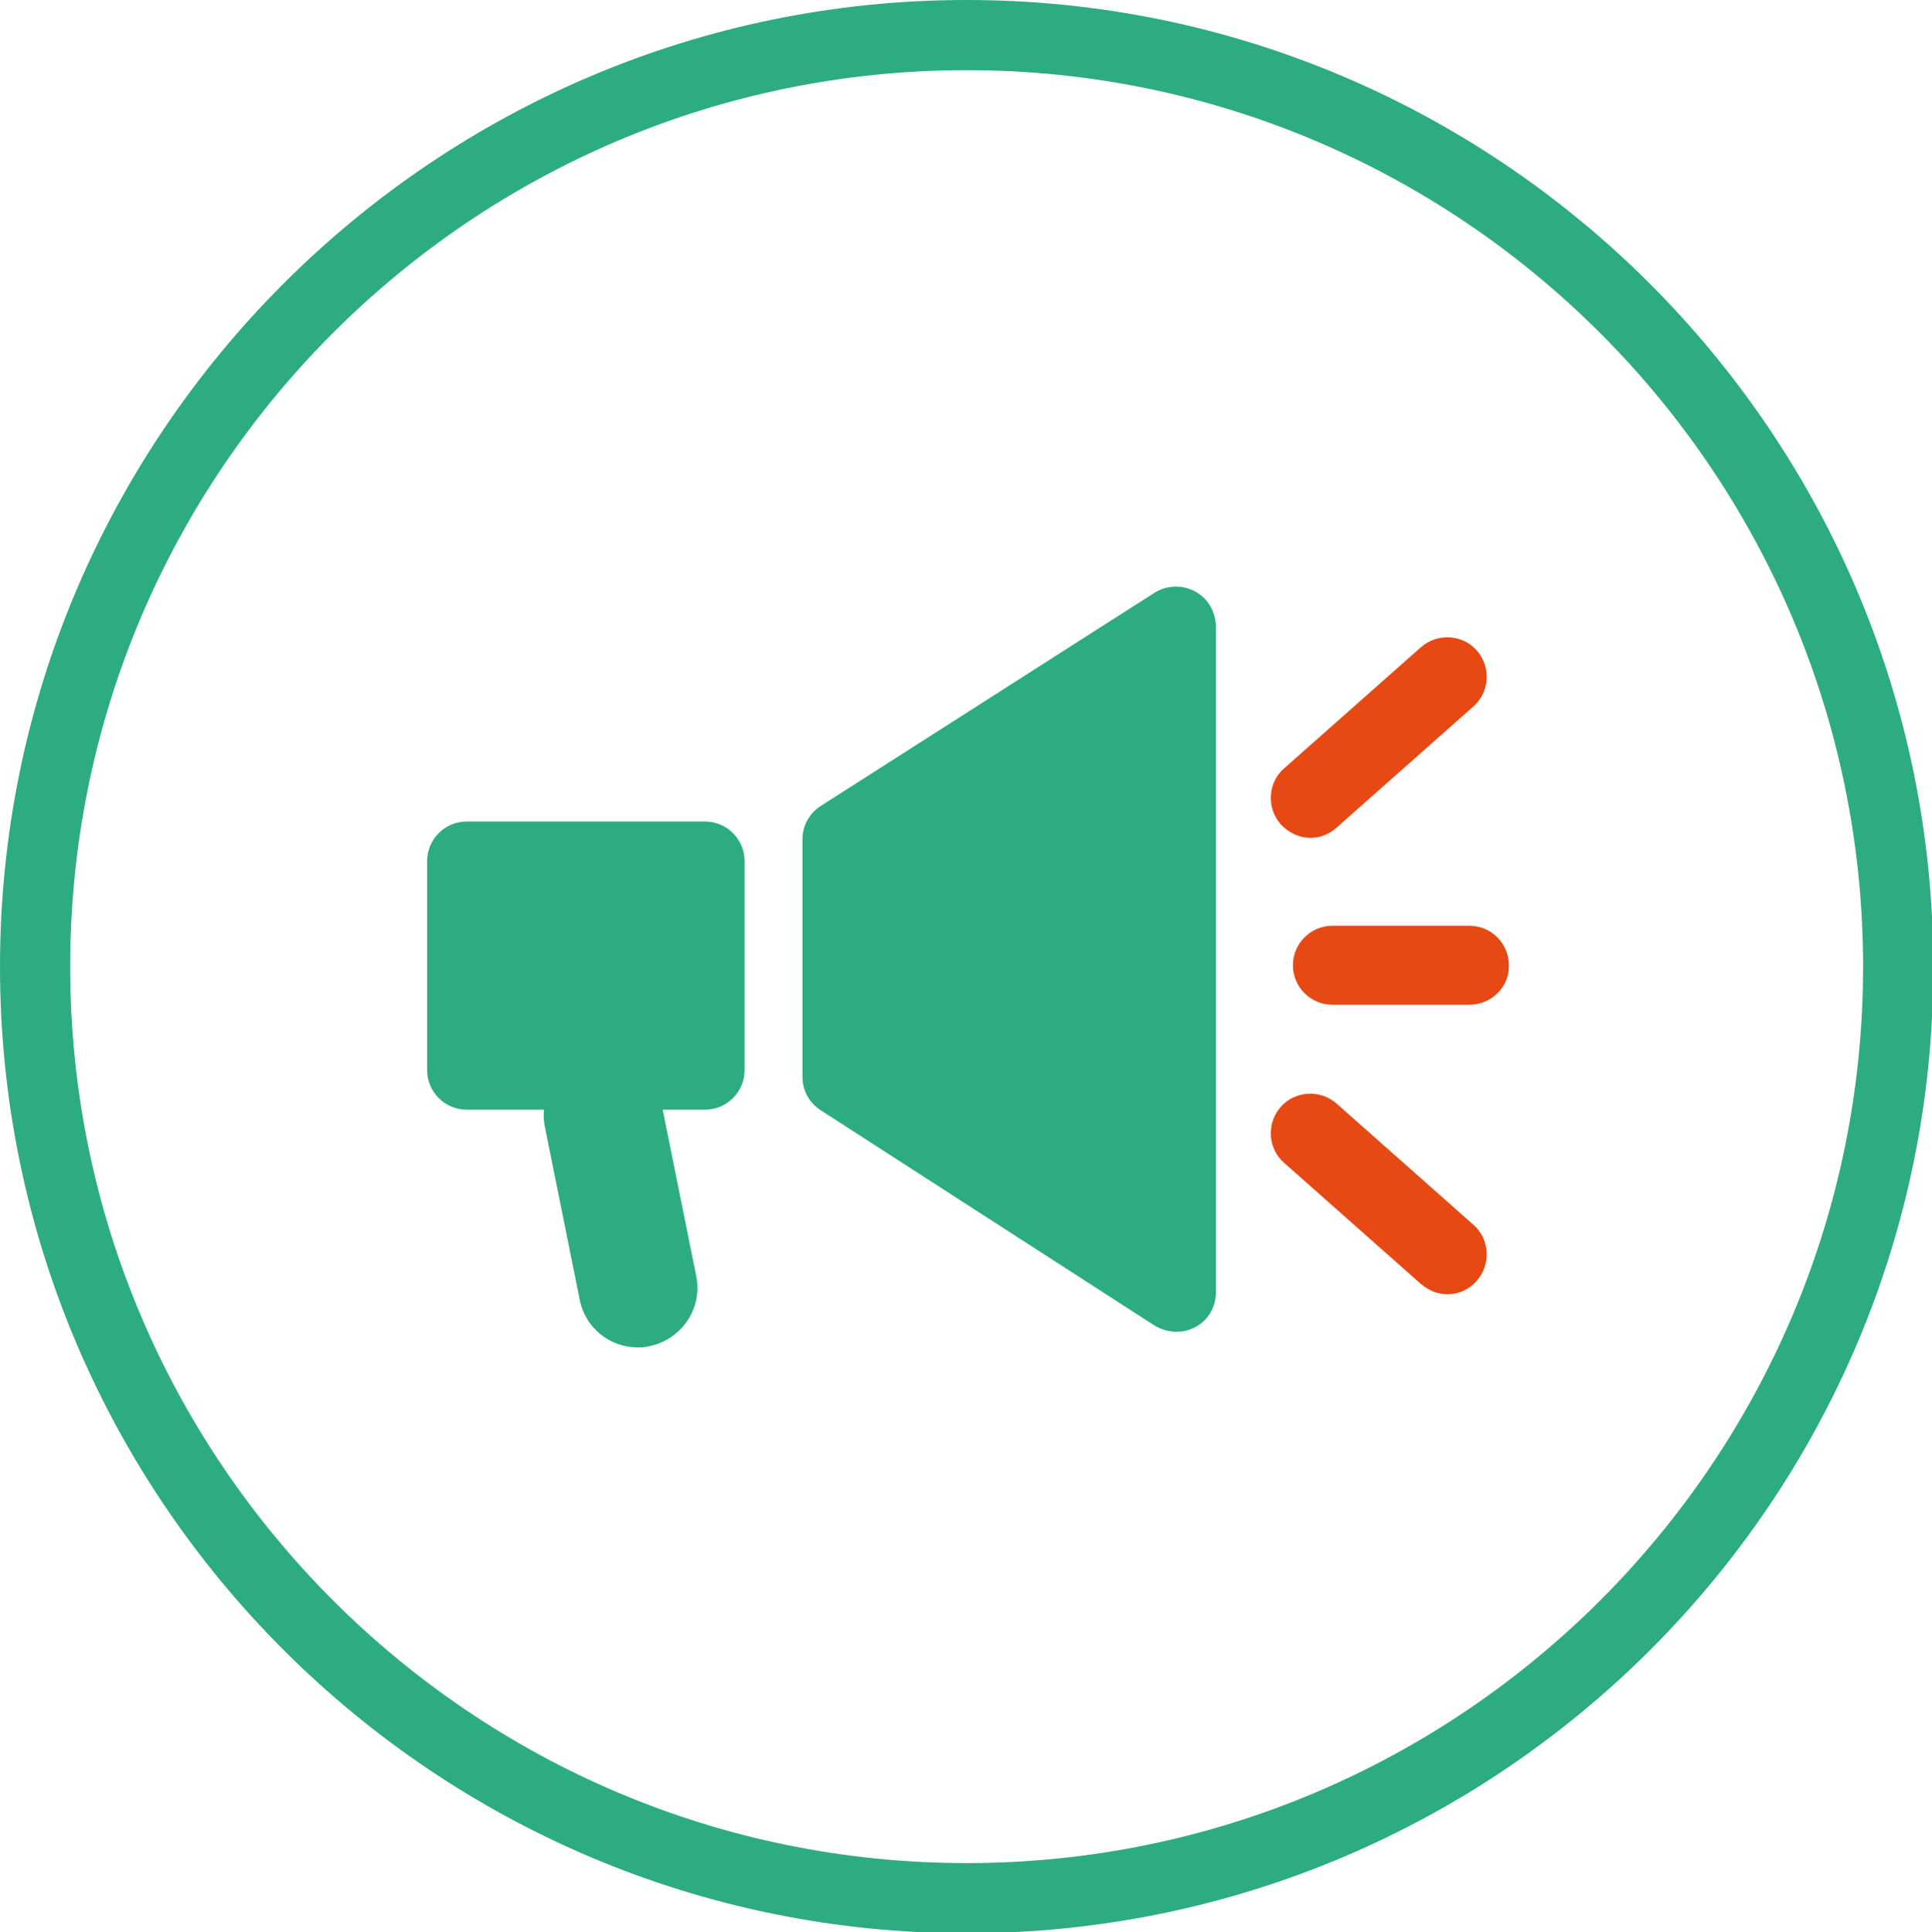
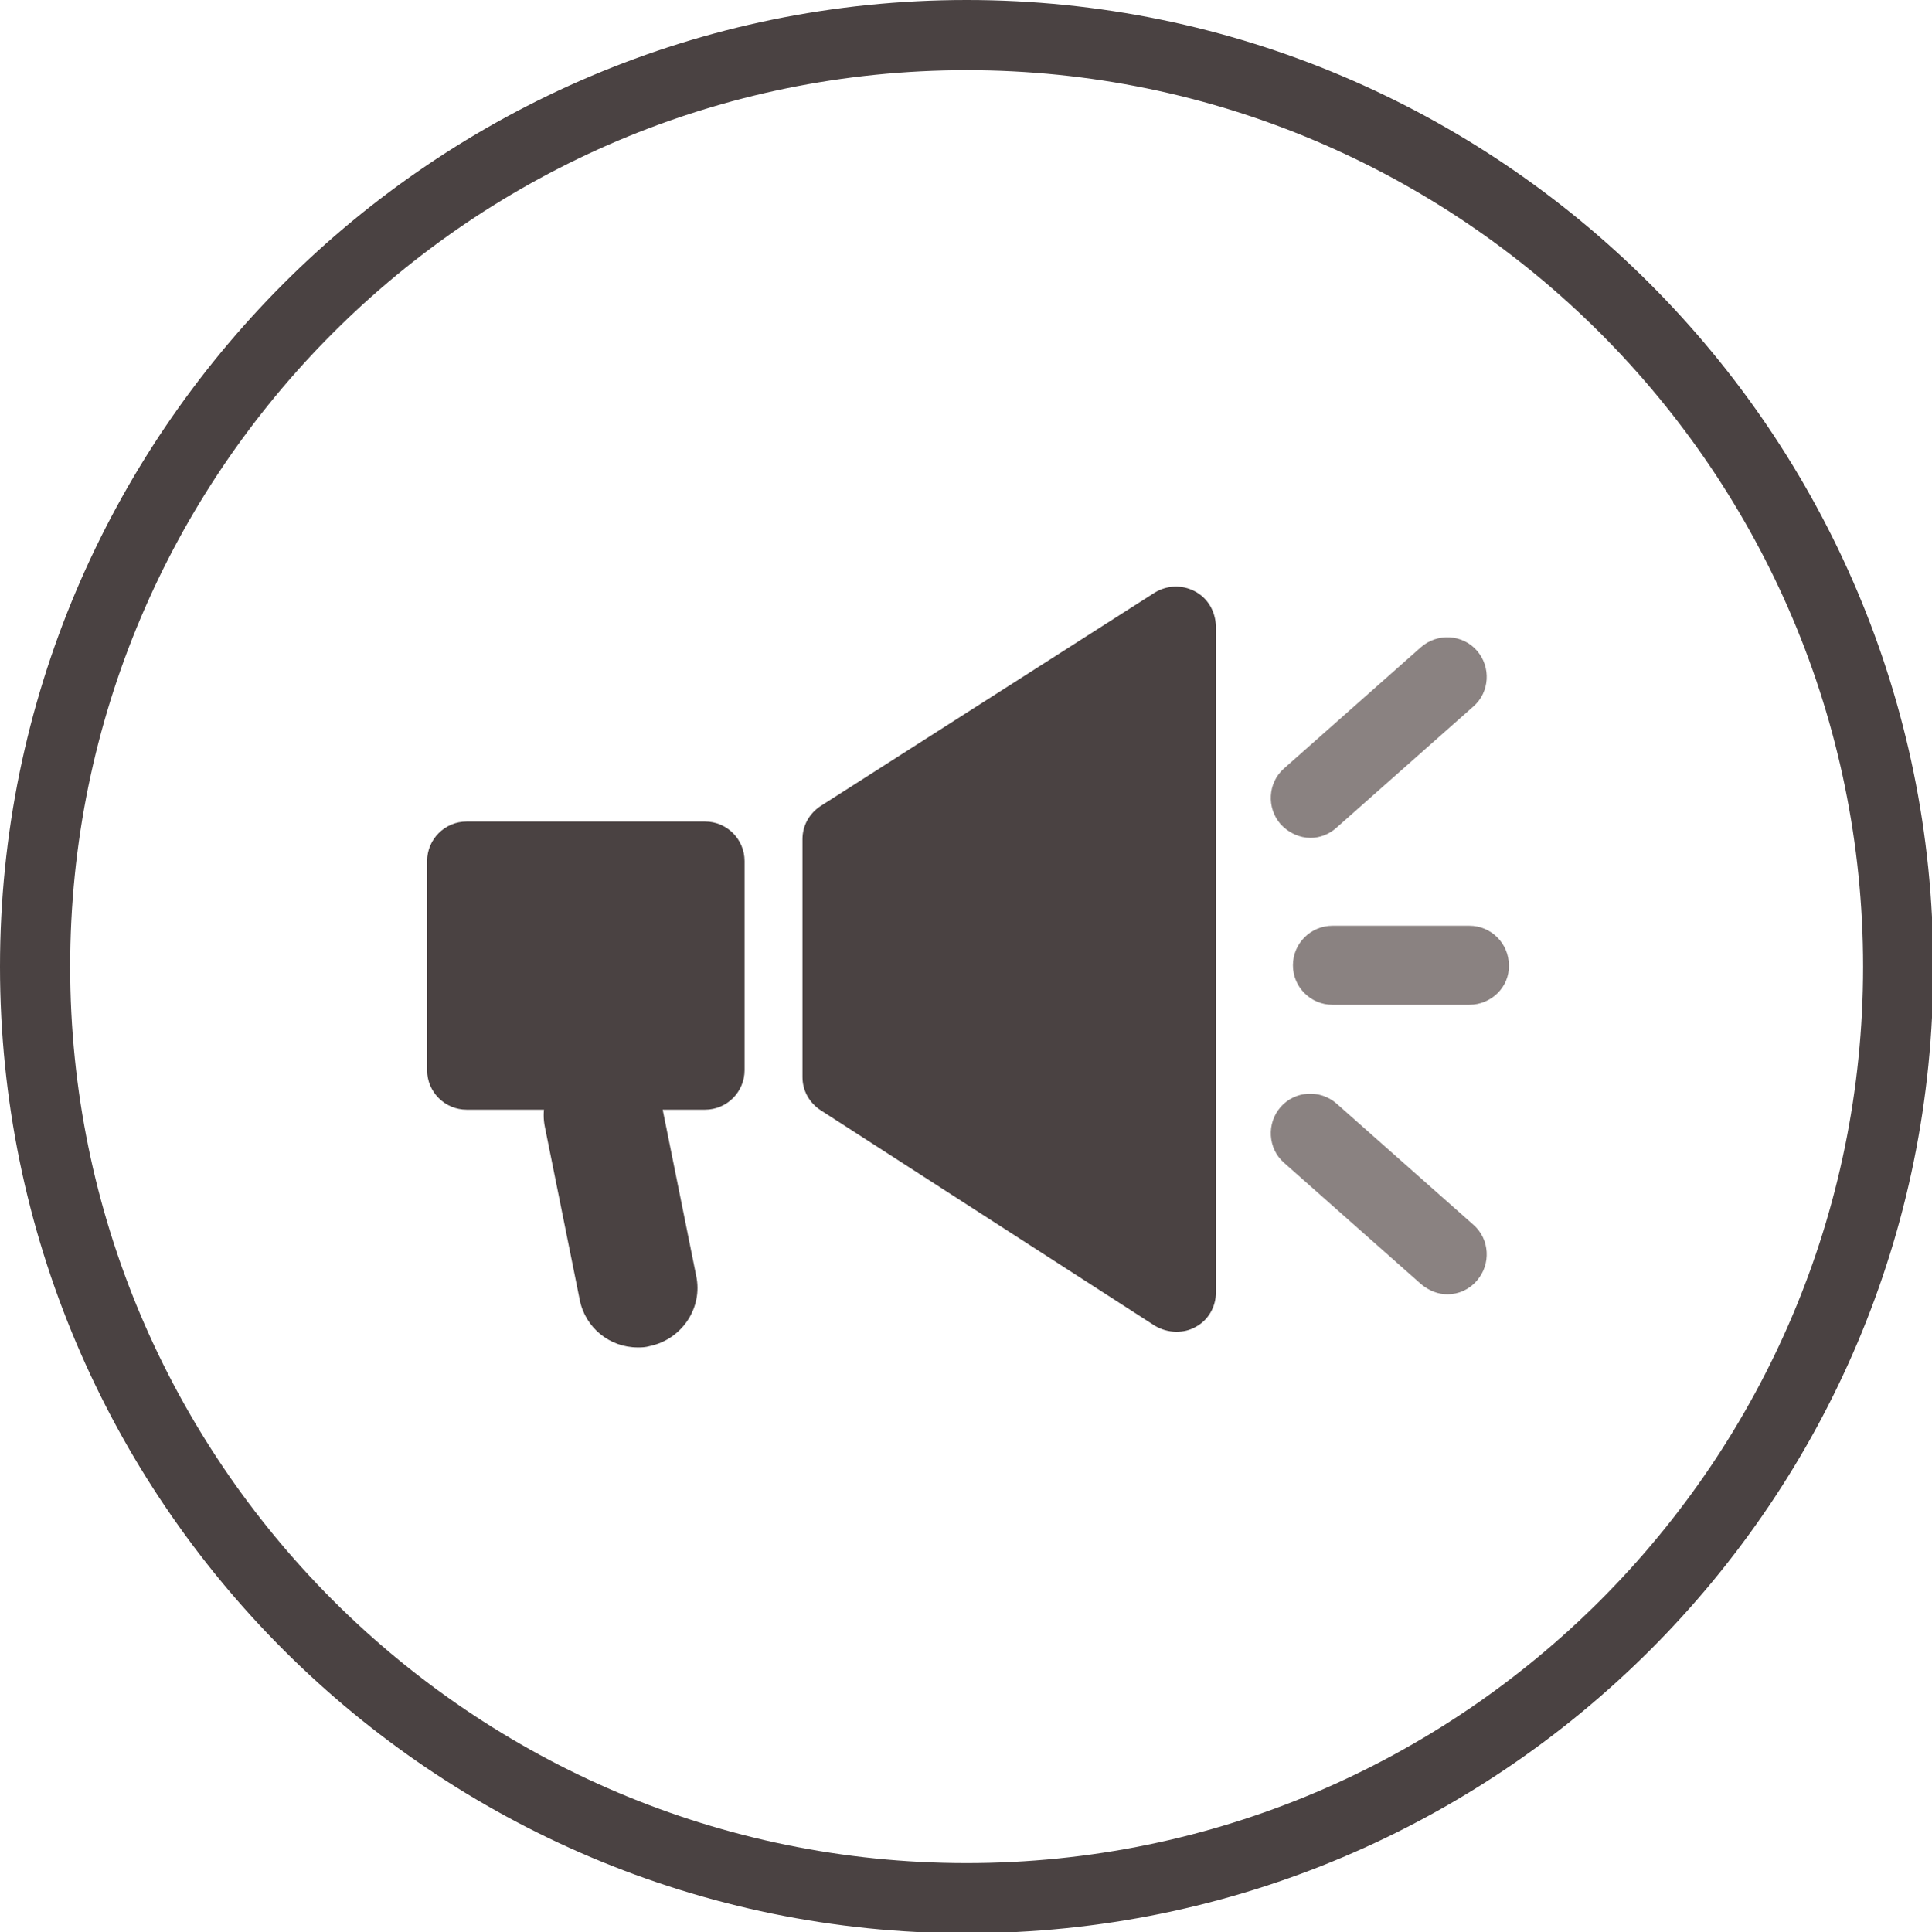
<svg xmlns="http://www.w3.org/2000/svg" version="1.1" id="Ebene_1" x="0px" y="0px" width="283.5px" height="283.5px" viewBox="0 0 283.5 283.5" enable-background="new 0 0 283.5 283.5" xml:space="preserve">
-   <path fill="#2DAC82" d="M175.4,86.8c-1.9-1-4.1-0.9-5.9,0.2l-49,31.3c-1.7,1.1-2.7,2.9-2.7,4.9v34.9c0,2,1,3.8,2.7,4.9l49,31.6  c1,0.6,2.1,0.9,3.2,0.9c1,0,1.9-0.2,2.8-0.7c1.9-1,3-3,3-5.1V91.9C178.4,89.7,177.3,87.8,175.4,86.8z" />
-   <path fill="#2DAC82" d="M103.5,120.6h-35c-3.2,0-5.8,2.6-5.8,5.8v30.7c0,3.2,2.6,5.8,5.8,5.8h35c3.2,0,5.8-2.6,5.8-5.8v-30.7  C109.3,123.2,106.7,120.6,103.5,120.6z" />
-   <path fill="#2DAC82" d="M93.6,197.8c-4.1,0-7.7-2.9-8.5-7l-5.1-25.3c-1-4.7,2.1-9.3,6.8-10.3c4.7-1,9.3,2.1,10.3,6.8l5.1,25.3  c1,4.7-2.1,9.3-6.8,10.3C94.7,197.8,94.2,197.8,93.6,197.8z" />
-   <path fill="#E74914" d="M192.4,123c-1.6,0-3.2-0.7-4.4-2c-2.1-2.4-1.9-6.1,0.5-8.2L208.6,95c2.4-2.1,6.1-1.9,8.2,0.5  c2.1,2.4,1.9,6.1-0.5,8.2l-20.1,17.8C195.1,122.5,193.7,123,192.4,123z" />
-   <path fill="#E74914" d="M212.5,190c-1.4,0-2.7-0.5-3.9-1.5l-20.1-17.8c-2.4-2.1-2.6-5.8-0.5-8.2c2.1-2.4,5.8-2.6,8.2-0.5l20.1,17.8  c2.4,2.1,2.6,5.8,0.5,8.2C215.7,189.3,214.1,190,212.5,190z" />
-   <path fill="#E74914" d="M215.7,147.5h-20.1c-3.2,0-5.8-2.6-5.8-5.8c0-3.2,2.6-5.8,5.8-5.8h20.1c3.2,0,5.8,2.6,5.8,5.8  C221.6,144.9,218.9,147.5,215.7,147.5z" />
-   <path fill="#2DAC81" d="M141.9,283.8C63.7,283.8,0,220.2,0,141.9C0,63.7,63.7,0,141.9,0s141.9,63.7,141.9,141.9  C283.9,220.2,220.2,283.8,141.9,283.8z M141.9,10.3c-72.6,0-131.6,59-131.6,131.6c0,72.6,59,131.6,131.6,131.6  c72.6,0,131.6-59,131.6-131.6C273.5,69.4,214.5,10.3,141.9,10.3z" />
+   <path fill="#4A4242" d="M175.4,86.8c-1.9-1-4.1-0.9-5.9,0.2l-49,31.3c-1.7,1.1-2.7,2.9-2.7,4.9v34.9c0,2,1,3.8,2.7,4.9l49,31.6  c1,0.6,2.1,0.9,3.2,0.9c1,0,1.9-0.2,2.8-0.7c1.9-1,3-3,3-5.1V91.9C178.4,89.7,177.3,87.8,175.4,86.8z" />
+   <path fill="#4A4242" d="M103.5,120.6h-35c-3.2,0-5.8,2.6-5.8,5.8v30.7c0,3.2,2.6,5.8,5.8,5.8h35c3.2,0,5.8-2.6,5.8-5.8v-30.7  C109.3,123.2,106.7,120.6,103.5,120.6z" />
+   <path fill="#4A4242" d="M93.6,197.8c-4.1,0-7.7-2.9-8.5-7l-5.1-25.3c-1-4.7,2.1-9.3,6.8-10.3c4.7-1,9.3,2.1,10.3,6.8l5.1,25.3  c1,4.7-2.1,9.3-6.8,10.3C94.7,197.8,94.2,197.8,93.6,197.8z" />
+   <path fill="#8A8281" d="M192.4,123c-1.6,0-3.2-0.7-4.4-2c-2.1-2.4-1.9-6.1,0.5-8.2L208.6,95c2.4-2.1,6.1-1.9,8.2,0.5  c2.1,2.4,1.9,6.1-0.5,8.2l-20.1,17.8C195.1,122.5,193.7,123,192.4,123z" />
+   <path fill="#8A8281" d="M212.5,190c-1.4,0-2.7-0.5-3.9-1.5l-20.1-17.8c-2.4-2.1-2.6-5.8-0.5-8.2c2.1-2.4,5.8-2.6,8.2-0.5l20.1,17.8  c2.4,2.1,2.6,5.8,0.5,8.2C215.7,189.3,214.1,190,212.5,190z" />
+   <path fill="#8A8281" d="M215.7,147.5h-20.1c-3.2,0-5.8-2.6-5.8-5.8c0-3.2,2.6-5.8,5.8-5.8h20.1c3.2,0,5.8,2.6,5.8,5.8  C221.6,144.9,218.9,147.5,215.7,147.5z" />
+   <path fill="#4A4242" d="M141.9,283.8C63.7,283.8,0,220.2,0,141.9C0,63.7,63.7,0,141.9,0s141.9,63.7,141.9,141.9  C283.9,220.2,220.2,283.8,141.9,283.8z M141.9,10.3c-72.6,0-131.6,59-131.6,131.6c0,72.6,59,131.6,131.6,131.6  c72.6,0,131.6-59,131.6-131.6C273.5,69.4,214.5,10.3,141.9,10.3z" />
</svg>
